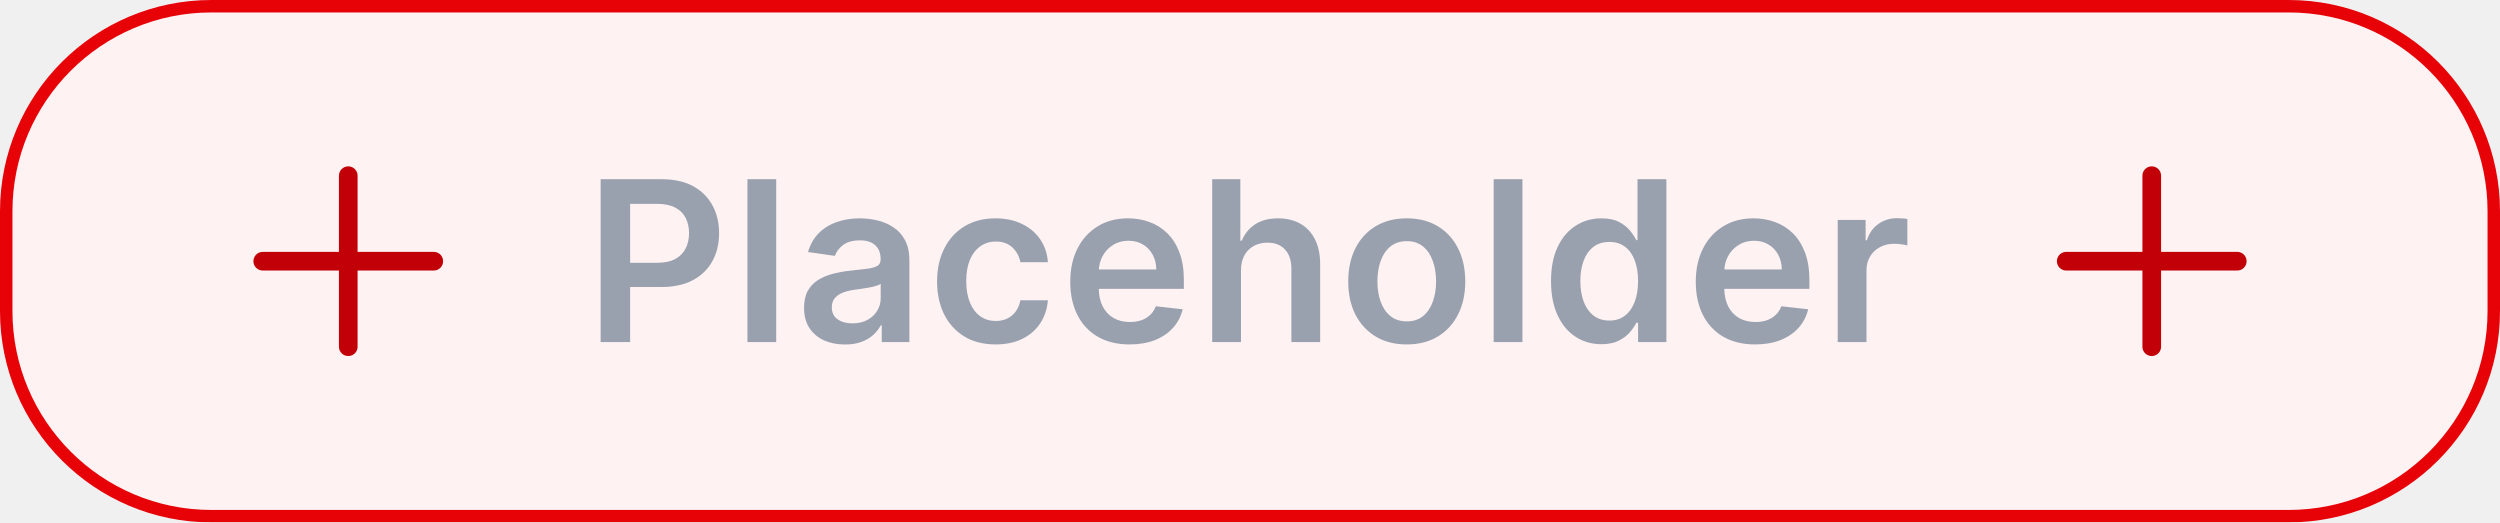
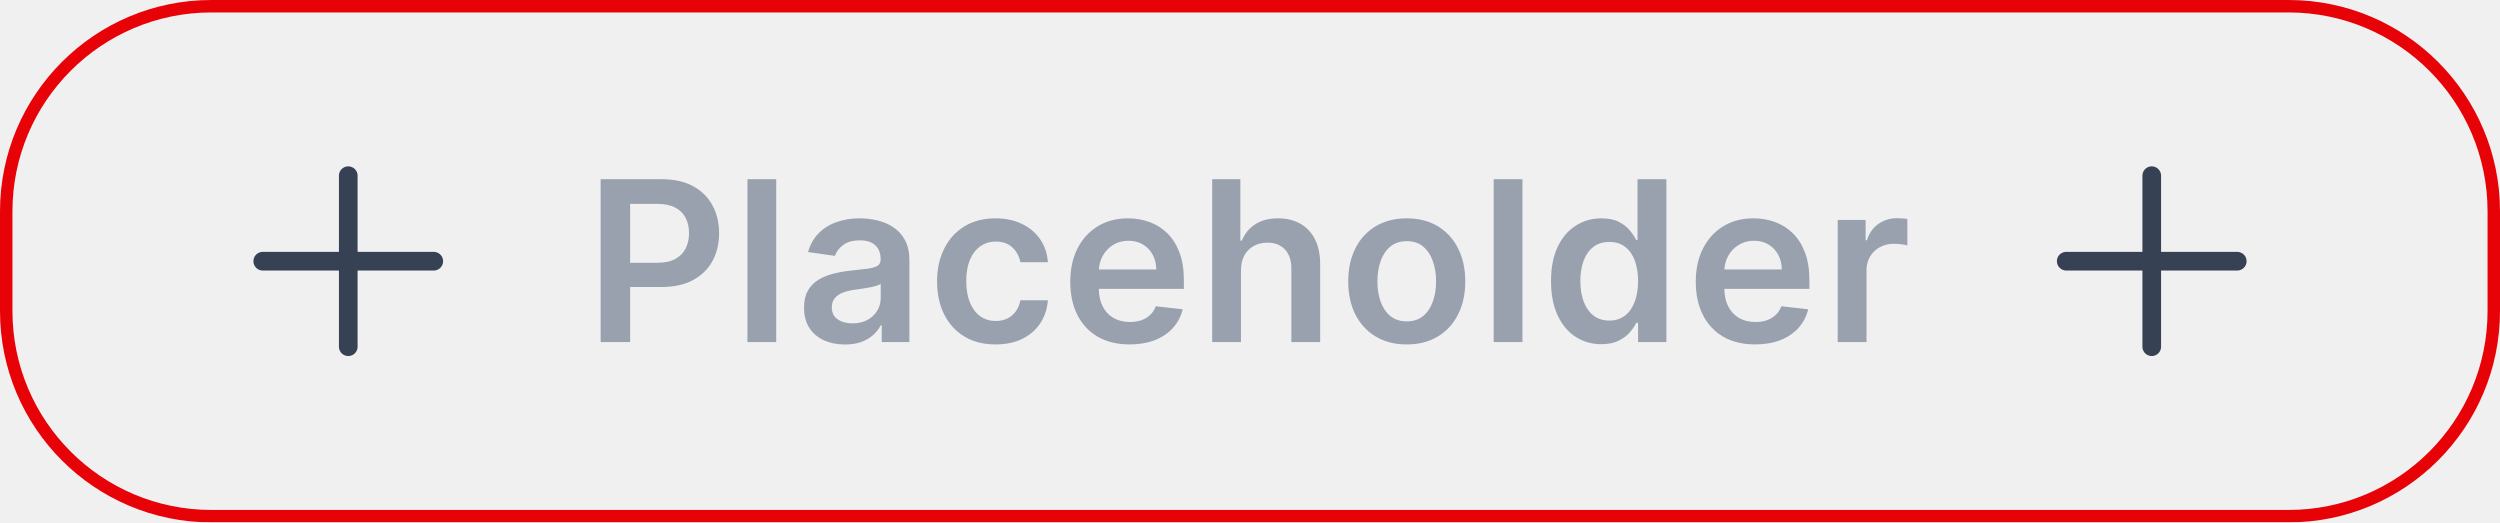
<svg xmlns="http://www.w3.org/2000/svg" width="201" height="42" viewBox="0 0 201 42" fill="none">
  <mask id="path-1-outside-1_38_6434" maskUnits="userSpaceOnUse" x="0" y="0" width="201" height="42" fill="black">
    <rect fill="white" width="201" height="42" />
    <path d="M1 17C1 8.163 8.163 1 17 1H184C192.837 1 200 8.163 200 17V25C200 33.837 192.837 41 184 41H17C8.163 41 1 33.837 1 25V17Z" />
  </mask>
-   <path d="M1 17C1 8.163 8.163 1 17 1H184C192.837 1 200 8.163 200 17V25C200 33.837 192.837 41 184 41H17C8.163 41 1 33.837 1 25V17Z" fill="#FEF2F2" />
  <path d="M17 1V2H184V1V0H17V1ZM200 17H199V25H200H201V17H200ZM184 41V40H17V41V42H184V41ZM1 25H2V17H1H0V25H1ZM17 41V40C8.716 40 2 33.284 2 25H1H0C0 34.389 7.611 42 17 42V41ZM200 25H199C199 33.284 192.284 40 184 40V41V42C193.389 42 201 34.389 201 25H200ZM184 1V2C192.284 2 199 8.716 199 17H200H201C201 7.611 193.389 0 184 0V1ZM17 1V0C7.611 0 0 7.611 0 17H1H2C2 8.716 8.716 2 17 2V1Z" fill="#E70208" mask="url(#path-1-outside-1_38_6434)" />
-   <path d="M28 14.125V27.875M34.875 21L21.125 21" stroke="#C10107" stroke-width="1.5" stroke-linecap="round" stroke-linejoin="round" />
+   <path d="M28 14.125V27.875M34.875 21L21.125 21" stroke="#364153" stroke-width="1.5" stroke-linecap="round" stroke-linejoin="round" />
  <path d="M48.291 27.5V14.409H53.2C54.206 14.409 55.05 14.597 55.731 14.972C56.418 15.347 56.935 15.862 57.285 16.518C57.639 17.171 57.815 17.912 57.815 18.743C57.815 19.582 57.639 20.328 57.285 20.98C56.931 21.632 56.409 22.146 55.719 22.521C55.028 22.891 54.178 23.077 53.168 23.077H49.915V21.127H52.849C53.437 21.127 53.918 21.025 54.293 20.82C54.668 20.616 54.945 20.334 55.124 19.977C55.307 19.619 55.399 19.207 55.399 18.743C55.399 18.278 55.307 17.869 55.124 17.516C54.945 17.162 54.666 16.887 54.287 16.691C53.912 16.491 53.428 16.391 52.836 16.391H50.663V27.5H48.291ZM62.407 14.409V27.5H60.093V14.409H62.407ZM67.931 27.698C67.309 27.698 66.749 27.587 66.25 27.366C65.756 27.14 65.364 26.808 65.074 26.369C64.789 25.93 64.646 25.389 64.646 24.745C64.646 24.191 64.748 23.733 64.953 23.371C65.157 23.009 65.436 22.719 65.79 22.501C66.144 22.284 66.542 22.12 66.986 22.009C67.433 21.894 67.895 21.811 68.373 21.76C68.948 21.7 69.415 21.647 69.772 21.6C70.13 21.549 70.39 21.472 70.552 21.37C70.719 21.264 70.802 21.099 70.802 20.878V20.84C70.802 20.358 70.659 19.985 70.373 19.721C70.088 19.457 69.677 19.325 69.14 19.325C68.573 19.325 68.123 19.448 67.791 19.695C67.463 19.942 67.241 20.234 67.126 20.571L64.966 20.264C65.136 19.668 65.417 19.169 65.809 18.768C66.201 18.364 66.681 18.061 67.248 17.861C67.814 17.656 68.441 17.554 69.127 17.554C69.6 17.554 70.071 17.609 70.54 17.72C71.008 17.831 71.436 18.014 71.824 18.27C72.212 18.521 72.523 18.864 72.757 19.299C72.996 19.734 73.115 20.277 73.115 20.929V27.5H70.891V26.151H70.814C70.674 26.424 70.476 26.68 70.22 26.918C69.969 27.153 69.651 27.342 69.267 27.487C68.888 27.628 68.443 27.698 67.931 27.698ZM68.532 25.998C68.997 25.998 69.4 25.906 69.74 25.723C70.081 25.535 70.344 25.288 70.527 24.982C70.714 24.675 70.808 24.34 70.808 23.978V22.821C70.736 22.881 70.612 22.936 70.437 22.987C70.267 23.038 70.075 23.083 69.862 23.121C69.649 23.16 69.438 23.194 69.229 23.224C69.02 23.254 68.839 23.279 68.686 23.3C68.341 23.347 68.032 23.424 67.759 23.53C67.486 23.637 67.271 23.786 67.113 23.978C66.956 24.166 66.877 24.408 66.877 24.707C66.877 25.133 67.032 25.454 67.344 25.672C67.655 25.889 68.051 25.998 68.532 25.998ZM80.045 27.692C79.065 27.692 78.223 27.477 77.52 27.046C76.821 26.616 76.282 26.021 75.903 25.263C75.528 24.5 75.34 23.622 75.34 22.629C75.34 21.632 75.532 20.752 75.916 19.989C76.299 19.222 76.84 18.626 77.539 18.2C78.242 17.769 79.073 17.554 80.032 17.554C80.829 17.554 81.534 17.701 82.148 17.995C82.766 18.285 83.258 18.696 83.624 19.229C83.991 19.757 84.2 20.375 84.251 21.082H82.039C81.95 20.609 81.737 20.215 81.4 19.9C81.068 19.58 80.622 19.421 80.064 19.421C79.591 19.421 79.176 19.548 78.818 19.804C78.46 20.055 78.18 20.418 77.98 20.891C77.784 21.364 77.686 21.93 77.686 22.591C77.686 23.26 77.784 23.835 77.98 24.317C78.176 24.794 78.451 25.163 78.805 25.423C79.163 25.678 79.582 25.806 80.064 25.806C80.405 25.806 80.71 25.742 80.978 25.614C81.251 25.482 81.479 25.293 81.662 25.046C81.845 24.798 81.971 24.498 82.039 24.144H84.251C84.195 24.839 83.991 25.454 83.637 25.991C83.284 26.524 82.802 26.942 82.193 27.244C81.583 27.543 80.867 27.692 80.045 27.692ZM90.817 27.692C89.833 27.692 88.983 27.487 88.267 27.078C87.555 26.665 87.008 26.081 86.624 25.327C86.241 24.568 86.049 23.675 86.049 22.648C86.049 21.639 86.241 20.752 86.624 19.989C87.012 19.222 87.553 18.626 88.248 18.2C88.942 17.769 89.758 17.554 90.696 17.554C91.301 17.554 91.872 17.652 92.409 17.848C92.95 18.04 93.427 18.338 93.841 18.743C94.258 19.148 94.587 19.663 94.825 20.29C95.064 20.912 95.183 21.653 95.183 22.514V23.224H87.136V21.664H92.965C92.961 21.221 92.865 20.827 92.677 20.482C92.49 20.132 92.228 19.857 91.891 19.657C91.559 19.457 91.171 19.357 90.728 19.357C90.255 19.357 89.84 19.472 89.481 19.702C89.124 19.928 88.844 20.226 88.644 20.597C88.448 20.963 88.348 21.366 88.344 21.805V23.166C88.344 23.737 88.448 24.227 88.657 24.636C88.866 25.041 89.158 25.352 89.533 25.57C89.908 25.783 90.347 25.889 90.849 25.889C91.186 25.889 91.491 25.842 91.763 25.749C92.036 25.651 92.273 25.508 92.473 25.32C92.673 25.133 92.825 24.901 92.927 24.624L95.087 24.866C94.951 25.438 94.691 25.936 94.308 26.362C93.928 26.784 93.442 27.112 92.85 27.347C92.258 27.577 91.58 27.692 90.817 27.692ZM99.775 21.747V27.5H97.461V14.409H99.724V19.35H99.839C100.069 18.796 100.425 18.359 100.906 18.04C101.392 17.716 102.01 17.554 102.76 17.554C103.442 17.554 104.036 17.697 104.543 17.982C105.05 18.268 105.442 18.685 105.719 19.235C106.001 19.785 106.141 20.456 106.141 21.249V27.5H103.827V21.607C103.827 20.946 103.657 20.433 103.316 20.066C102.979 19.695 102.506 19.51 101.897 19.51C101.488 19.51 101.121 19.599 100.797 19.778C100.478 19.953 100.226 20.207 100.043 20.539C99.864 20.871 99.775 21.274 99.775 21.747ZM113.103 27.692C112.144 27.692 111.313 27.481 110.61 27.059C109.907 26.637 109.361 26.047 108.973 25.288C108.59 24.53 108.398 23.643 108.398 22.629C108.398 21.615 108.59 20.727 108.973 19.964C109.361 19.201 109.907 18.609 110.61 18.187C111.313 17.765 112.144 17.554 113.103 17.554C114.061 17.554 114.892 17.765 115.595 18.187C116.299 18.609 116.842 19.201 117.225 19.964C117.613 20.727 117.807 21.615 117.807 22.629C117.807 23.643 117.613 24.53 117.225 25.288C116.842 26.047 116.299 26.637 115.595 27.059C114.892 27.481 114.061 27.692 113.103 27.692ZM113.115 25.838C113.635 25.838 114.07 25.695 114.419 25.41C114.769 25.12 115.029 24.732 115.199 24.246C115.374 23.761 115.461 23.22 115.461 22.623C115.461 22.022 115.374 21.479 115.199 20.993C115.029 20.503 114.769 20.113 114.419 19.823C114.07 19.533 113.635 19.389 113.115 19.389C112.583 19.389 112.139 19.533 111.786 19.823C111.436 20.113 111.174 20.503 111 20.993C110.829 21.479 110.744 22.022 110.744 22.623C110.744 23.22 110.829 23.761 111 24.246C111.174 24.732 111.436 25.12 111.786 25.41C112.139 25.695 112.583 25.838 113.115 25.838ZM122.405 14.409V27.5H120.091V14.409H122.405ZM128.748 27.673C127.977 27.673 127.286 27.474 126.677 27.078C126.067 26.682 125.586 26.107 125.232 25.352C124.879 24.598 124.702 23.682 124.702 22.604C124.702 21.513 124.881 20.592 125.239 19.842C125.601 19.088 126.089 18.519 126.702 18.136C127.316 17.748 128 17.554 128.754 17.554C129.33 17.554 129.803 17.652 130.173 17.848C130.544 18.04 130.838 18.272 131.055 18.545C131.273 18.813 131.441 19.067 131.56 19.305H131.656V14.409H133.977V27.5H131.701V25.953H131.56C131.441 26.192 131.268 26.445 131.043 26.714C130.817 26.978 130.518 27.204 130.148 27.391C129.777 27.579 129.31 27.673 128.748 27.673ZM129.393 25.774C129.884 25.774 130.301 25.642 130.646 25.378C130.991 25.109 131.254 24.736 131.433 24.259C131.611 23.782 131.701 23.226 131.701 22.591C131.701 21.956 131.611 21.404 131.433 20.935C131.258 20.467 130.998 20.102 130.653 19.842C130.312 19.582 129.892 19.452 129.393 19.452C128.878 19.452 128.447 19.587 128.102 19.855C127.757 20.124 127.497 20.494 127.322 20.967C127.148 21.44 127.06 21.982 127.06 22.591C127.06 23.204 127.148 23.752 127.322 24.234C127.501 24.711 127.763 25.088 128.109 25.365C128.458 25.638 128.886 25.774 129.393 25.774ZM141.109 27.692C140.124 27.692 139.274 27.487 138.558 27.078C137.847 26.665 137.299 26.081 136.916 25.327C136.532 24.568 136.34 23.675 136.34 22.648C136.34 21.639 136.532 20.752 136.916 19.989C137.303 19.222 137.845 18.626 138.539 18.2C139.234 17.769 140.05 17.554 140.987 17.554C141.593 17.554 142.164 17.652 142.7 17.848C143.242 18.04 143.719 18.338 144.132 18.743C144.55 19.148 144.878 19.663 145.117 20.29C145.355 20.912 145.475 21.653 145.475 22.514V23.224H137.427V21.664H143.257C143.252 21.221 143.156 20.827 142.969 20.482C142.781 20.132 142.519 19.857 142.183 19.657C141.85 19.457 141.463 19.357 141.019 19.357C140.546 19.357 140.131 19.472 139.773 19.702C139.415 19.928 139.136 20.226 138.936 20.597C138.74 20.963 138.639 21.366 138.635 21.805V23.166C138.635 23.737 138.74 24.227 138.948 24.636C139.157 25.041 139.449 25.352 139.824 25.57C140.199 25.783 140.638 25.889 141.141 25.889C141.477 25.889 141.782 25.842 142.055 25.749C142.328 25.651 142.564 25.508 142.764 25.32C142.965 25.133 143.116 24.901 143.218 24.624L145.379 24.866C145.242 25.438 144.982 25.936 144.599 26.362C144.22 26.784 143.734 27.112 143.142 27.347C142.549 27.577 141.872 27.692 141.109 27.692ZM147.752 27.5V17.682H149.996V19.318H150.098C150.277 18.751 150.584 18.315 151.019 18.008C151.457 17.697 151.958 17.541 152.521 17.541C152.649 17.541 152.791 17.548 152.949 17.56C153.111 17.569 153.245 17.584 153.352 17.605V19.734C153.254 19.7 153.098 19.67 152.885 19.644C152.676 19.614 152.474 19.599 152.278 19.599C151.856 19.599 151.477 19.691 151.14 19.874C150.808 20.053 150.546 20.303 150.354 20.622C150.162 20.942 150.066 21.31 150.066 21.728V27.5H147.752Z" fill="#99A1AF" />
-   <path d="M173 14.125V27.875M179.875 21L166.125 21" stroke="#C10107" stroke-width="1.5" stroke-linecap="round" stroke-linejoin="round" />
+   <path d="M173 14.125V27.875M179.875 21L166.125 21" stroke="#364153" stroke-width="1.5" stroke-linecap="round" stroke-linejoin="round" />
</svg>
